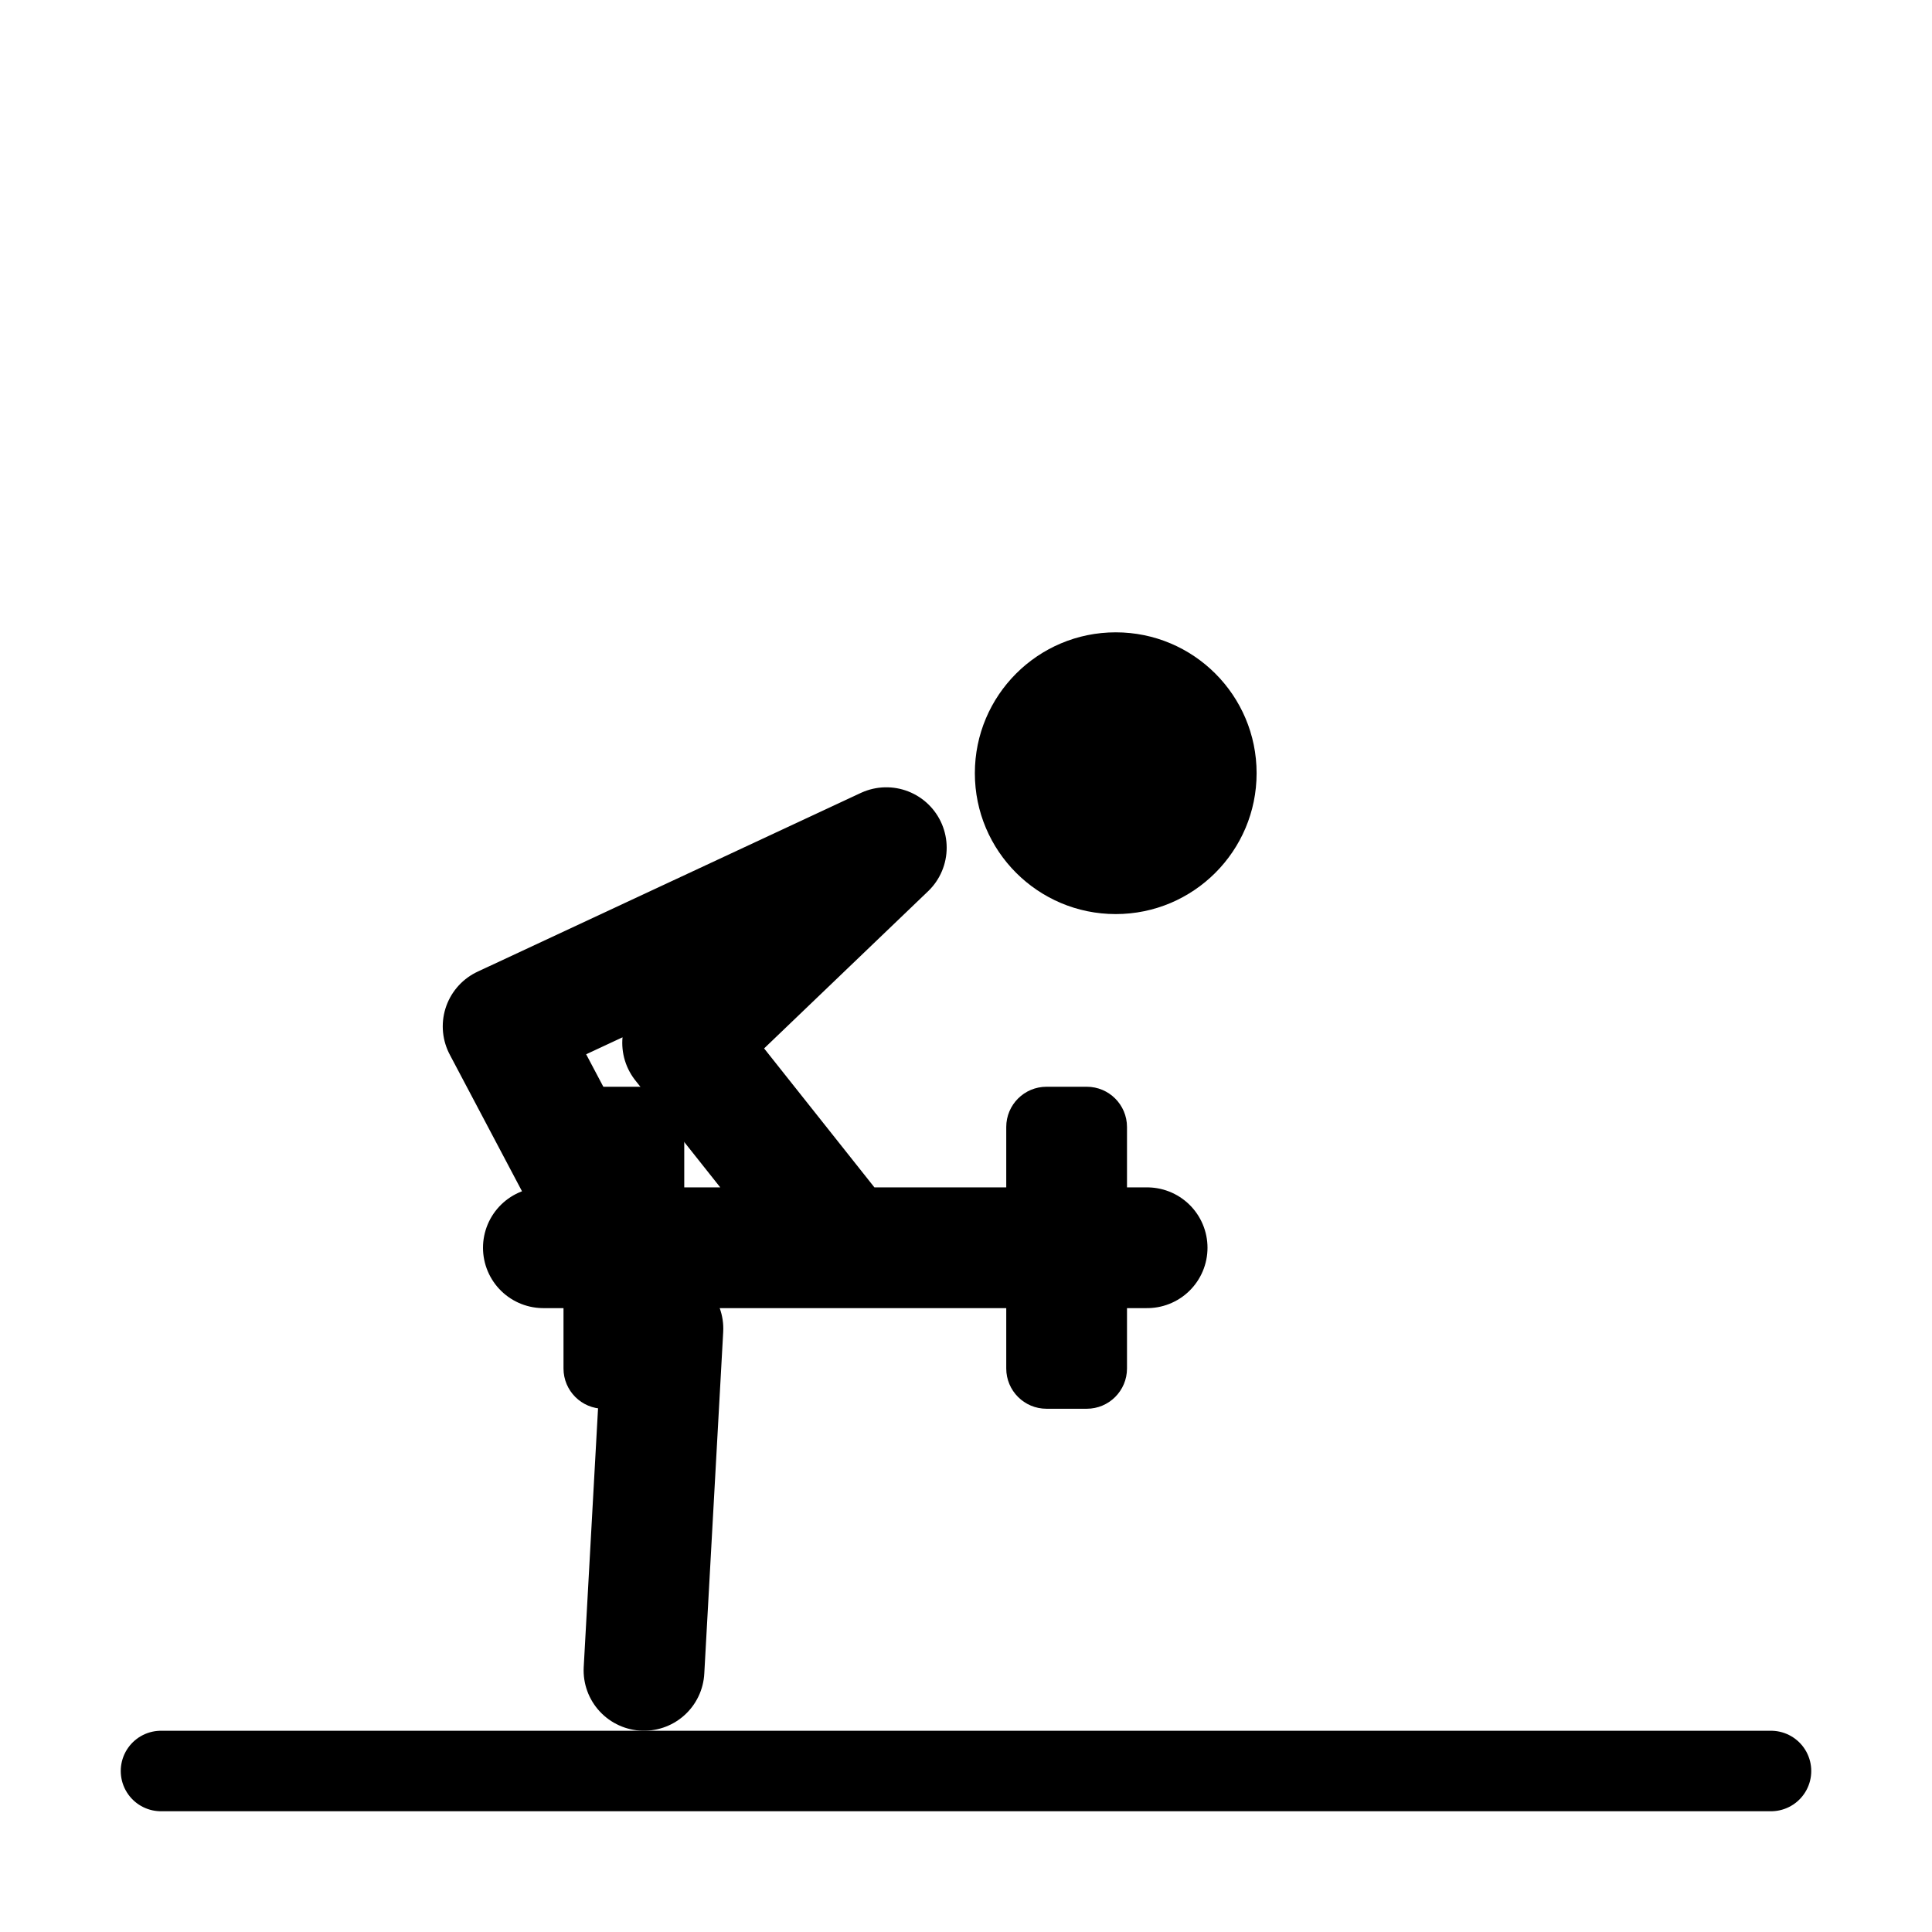
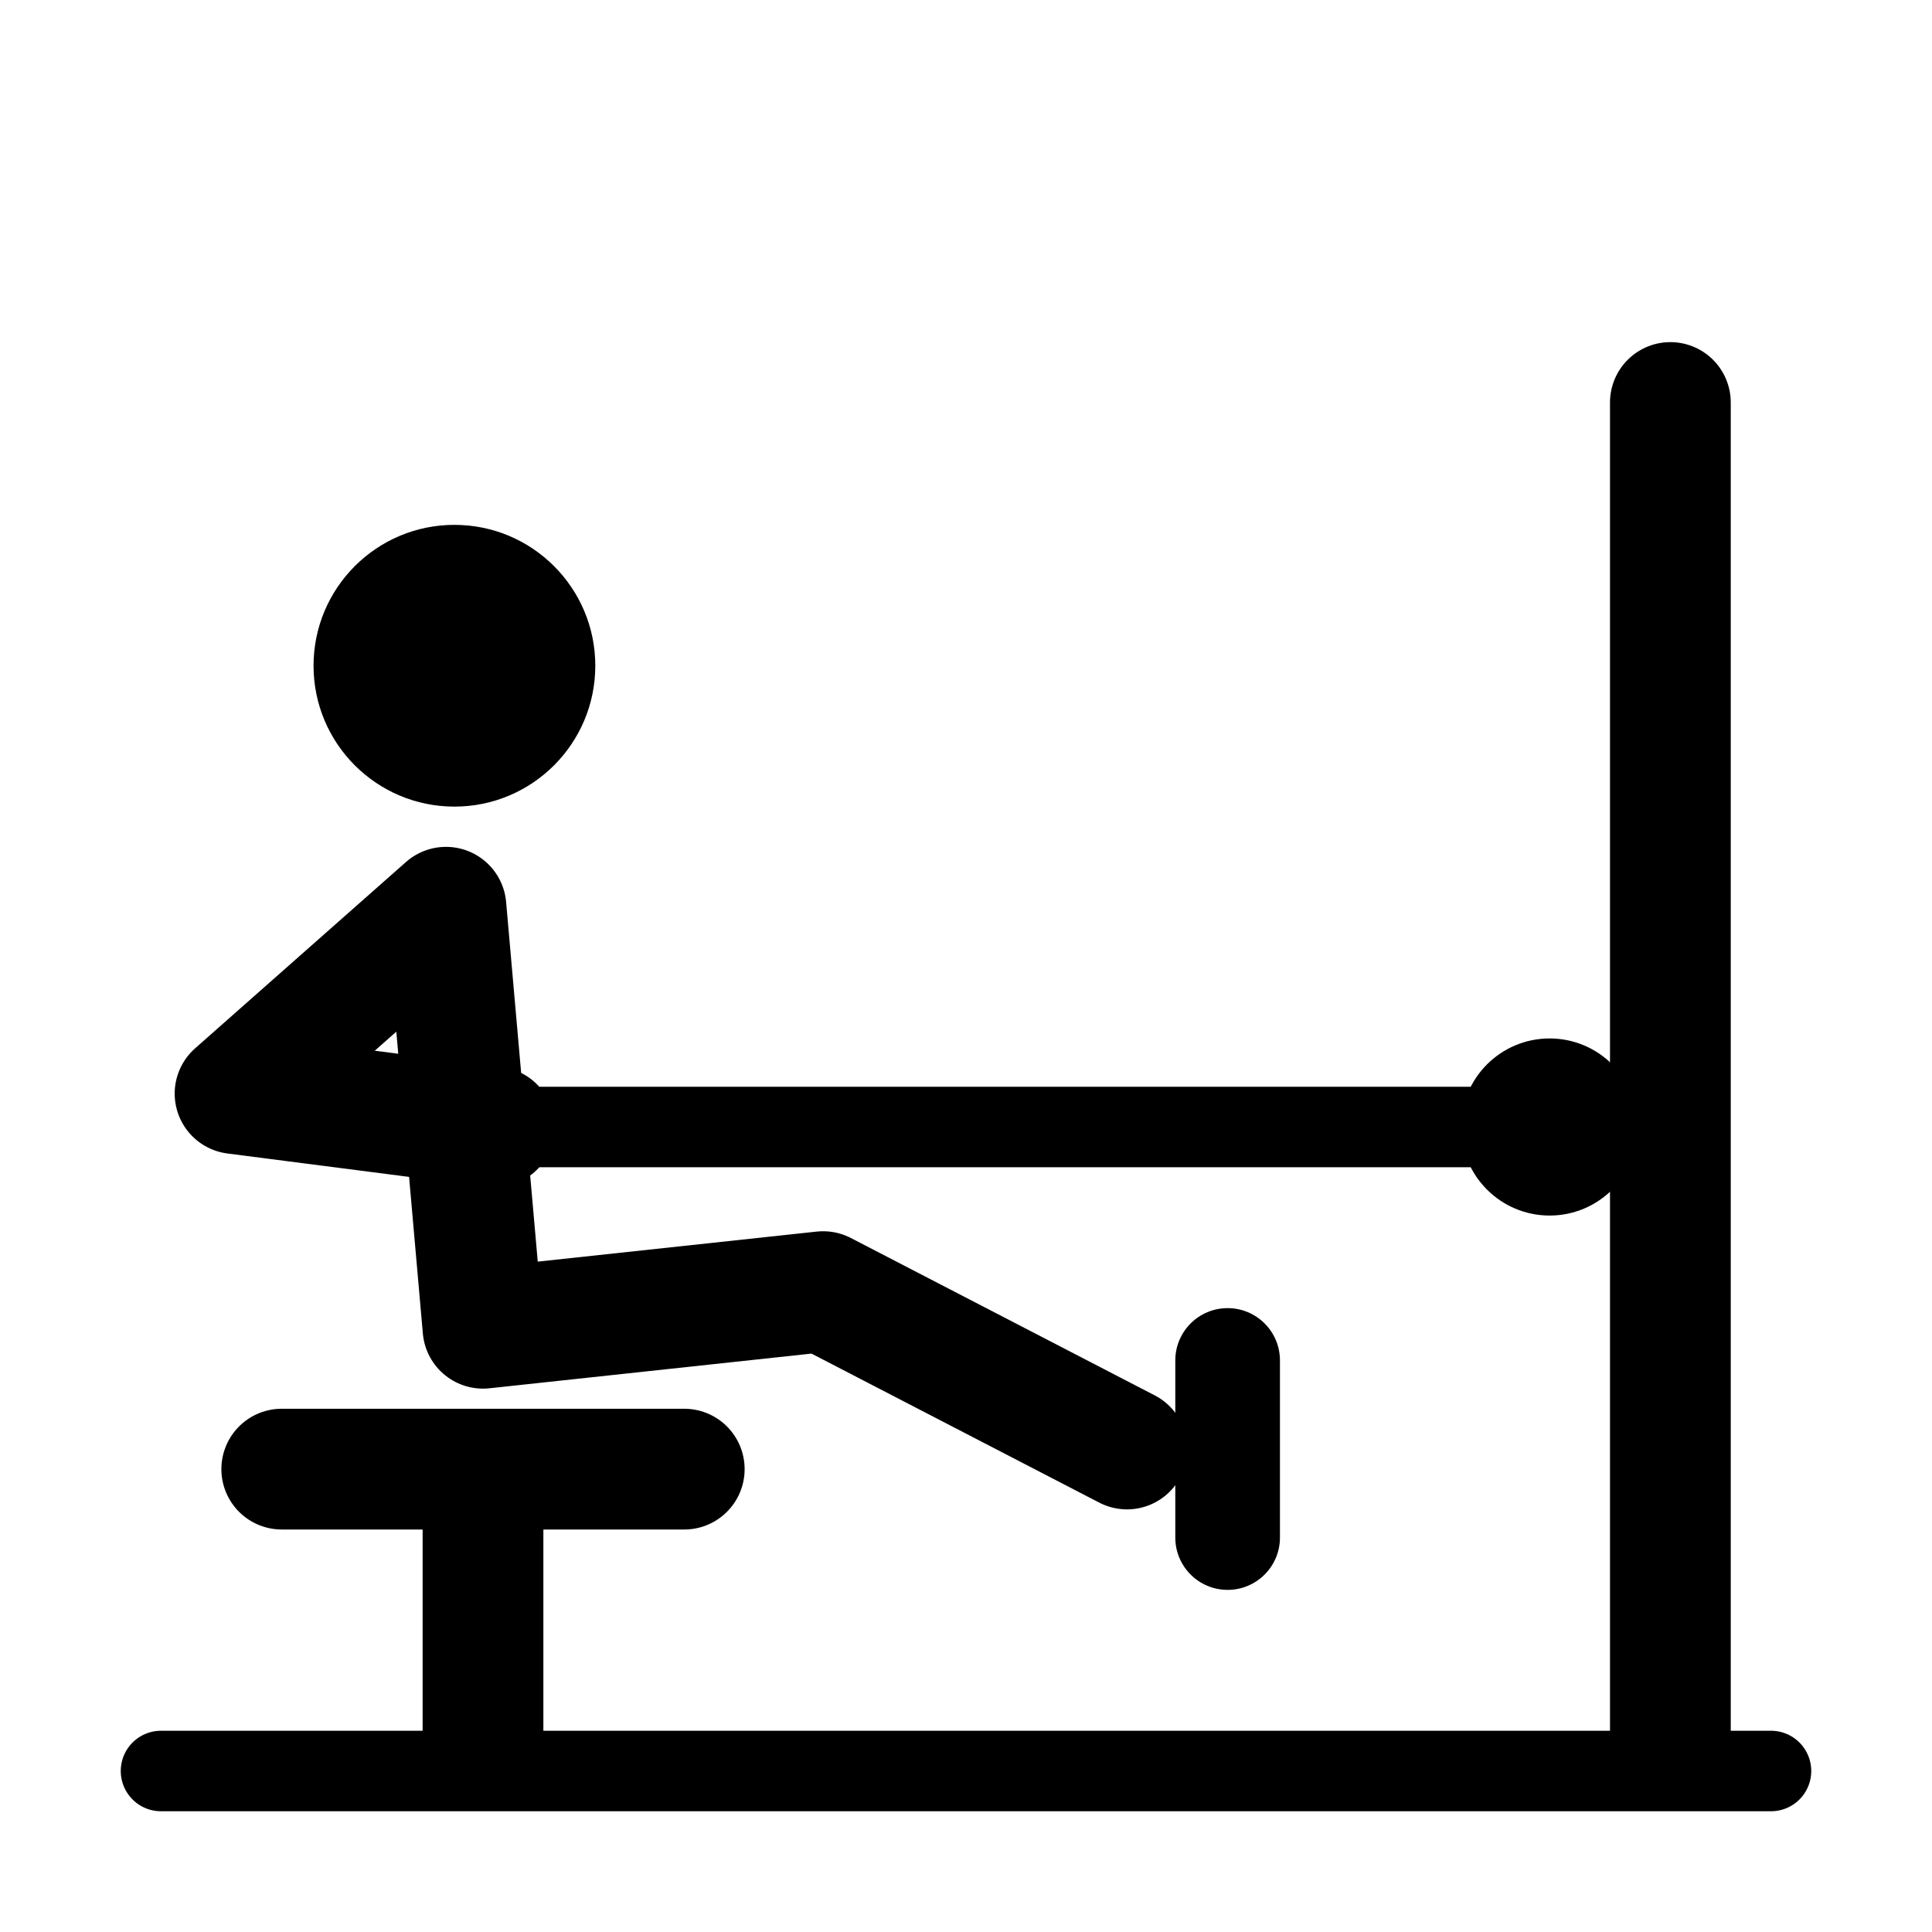
<svg xmlns="http://www.w3.org/2000/svg" viewBox="0 0 48 48" width="48" height="48">
-   <path d="M12.5 25.5L22.02 21.06M22.02 21.06L16.96 25.91L21 31M13.5 31L28.5 31M12.5 25.5L16.47 33.01L16 41.5" fill="none" stroke="currentColor" stroke-width="3" stroke-linecap="round" stroke-linejoin="round" />
-   <path d="M4 44L44 44" fill="none" stroke="currentColor" stroke-width="2" stroke-linecap="round" stroke-linejoin="round" />
-   <path d="M24.22 19.21A3.5 3.5 0 1 1 31.22 19.21A3.5 3.5 0 1 1 24.22 19.21ZM15 27L16 27A1 1 0 0 1 17 28L17 34A1 1 0 0 1 16 35L15 35A1 1 0 0 1 14 34L14 28A1 1 0 0 1 15 27ZM26 27L27 27A1 1 0 0 1 28 28L28 34A1 1 0 0 1 27 35L26 35A1 1 0 0 1 25 34L25 28A1 1 0 0 1 26 27Z" fill="currentColor" />
+   <path d="M7 36.5L17 36.5M12 36.5L12 43M12 33L11.08 22.54M11.08 22.54L5.84 27.17L12.28 28M12 33L20.45 32.09L28 36M41.5 10L41.5 43" fill="none" stroke="currentColor" stroke-width="3" stroke-linecap="round" stroke-linejoin="round" />
+   <path d="M4 44L44 44M38.5 28L12.28 28" fill="none" stroke="currentColor" stroke-width="2" stroke-linecap="round" stroke-linejoin="round" />
+   <path d="M7.79 16.54A3.5 3.5 0 1 1 14.79 16.54A3.5 3.5 0 1 1 7.79 16.54ZM30.5 32.5L30.5 32.5A1.3 1.3 0 0 1 31.8 33.8L31.8 38.2A1.3 1.3 0 0 1 30.5 39.5L30.5 39.5A1.3 1.3 0 0 1 29.2 38.2L29.2 33.8A1.3 1.3 0 0 1 30.5 32.5ZM36.3 28A2.2 2.2 0 1 1 40.7 28A2.2 2.2 0 1 1 36.3 28Z" fill="currentColor" />
</svg>
